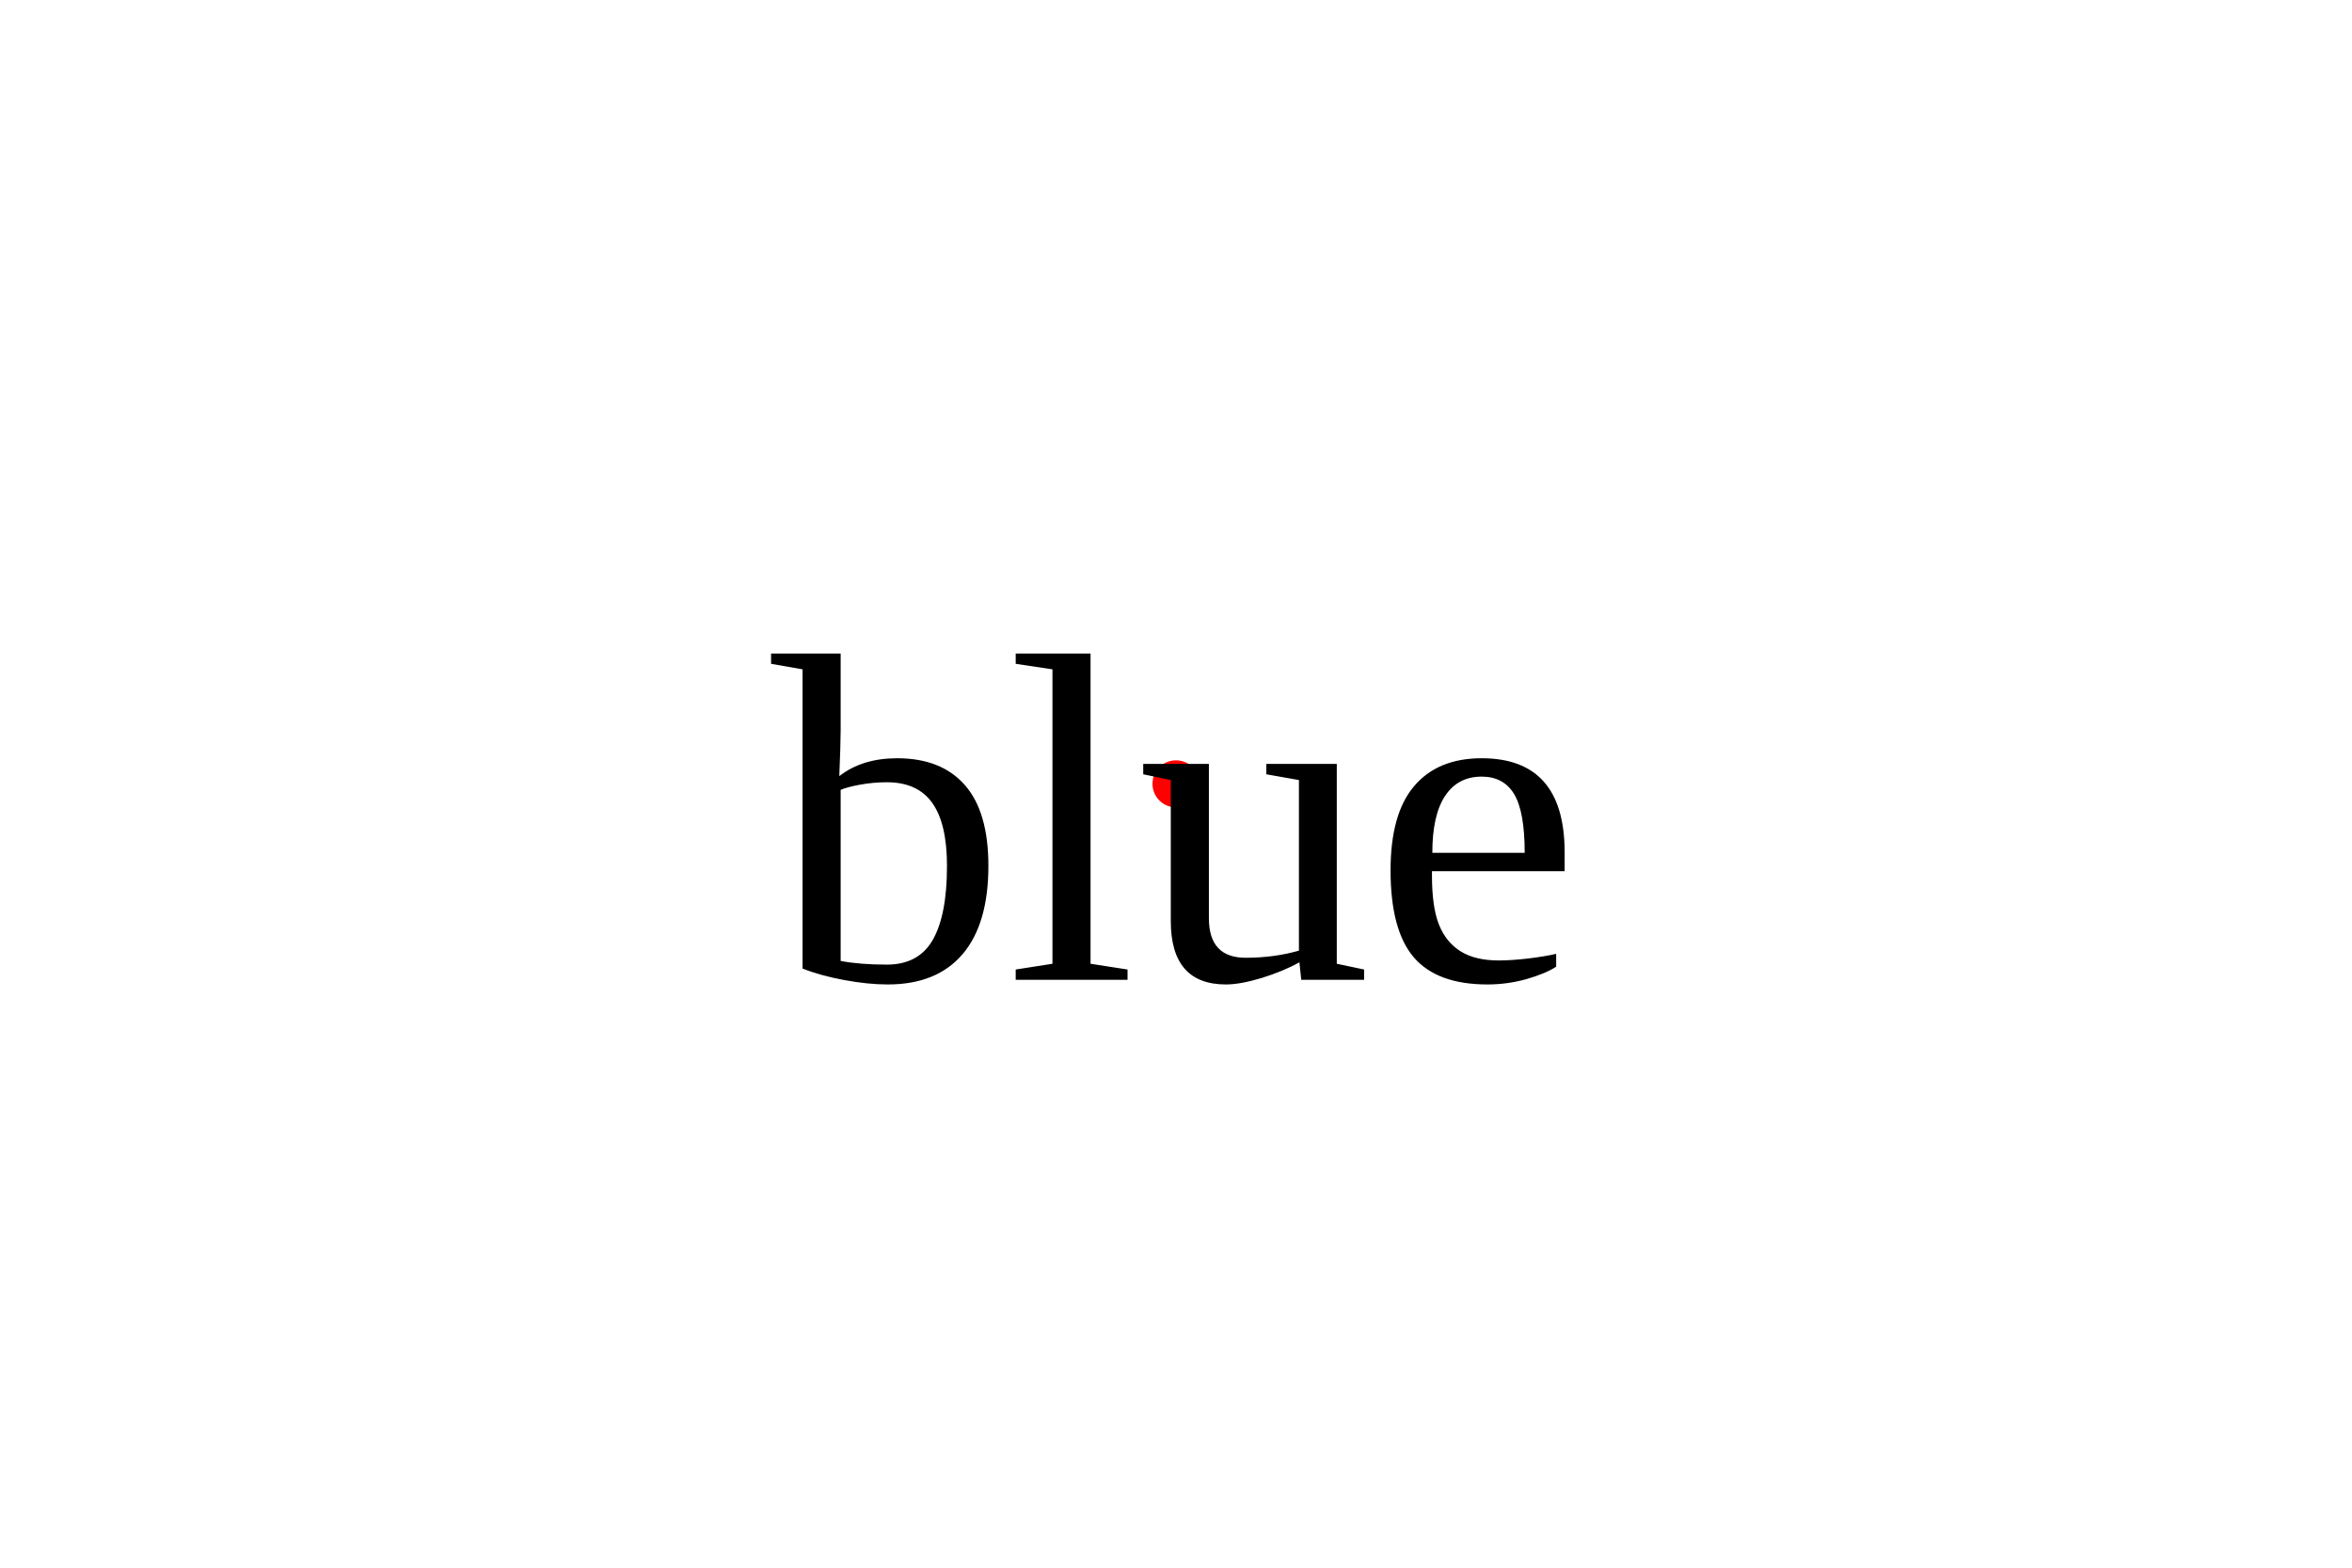
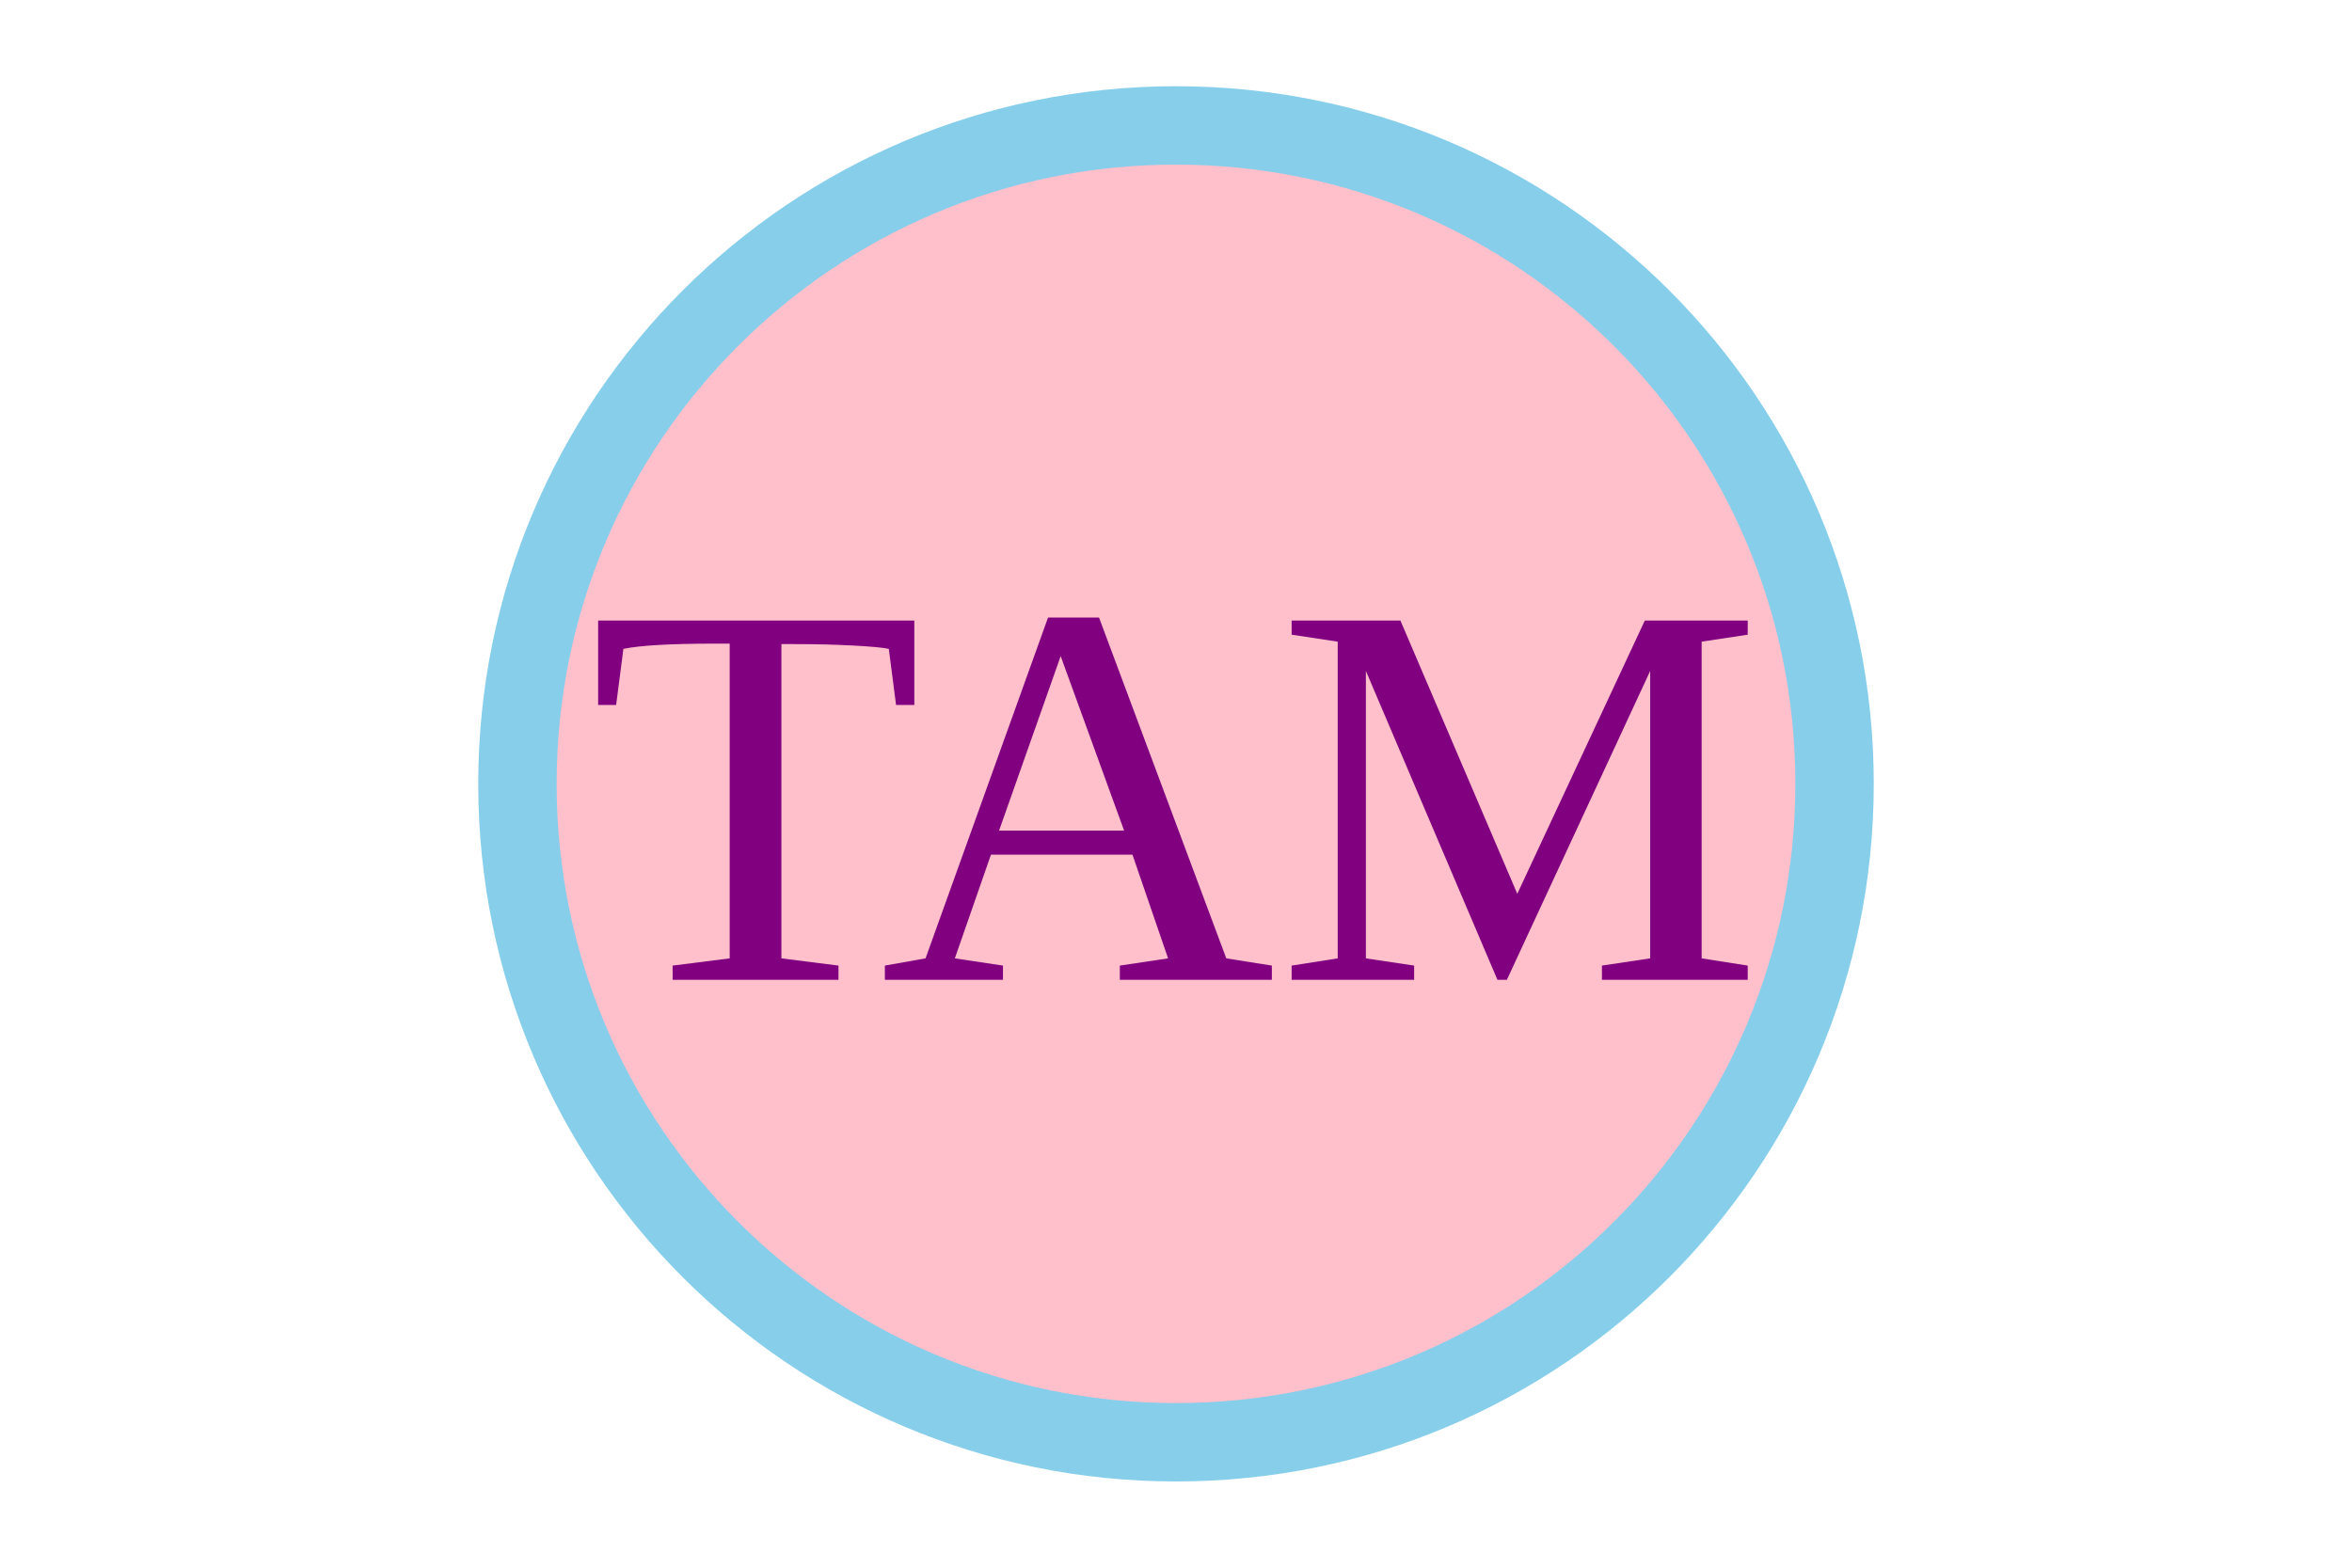
<svg xmlns="http://www.w3.org/2000/svg" version="1.1" width="300" height="200">
-   <circle cx="150" cy="100" r="3" fill="red" />
-   <text x="150" y="125" font-size="60" text-anchor="middle" fill="HI">blue</text>
+   <circle cx="150" cy="100" r="84" fill="pink" style="stroke-width:10;stroke:skyblue" />
+   <text x="150" y="125" font-size="70" text-anchor="middle" fill="purple">TAM</text>
</svg>
